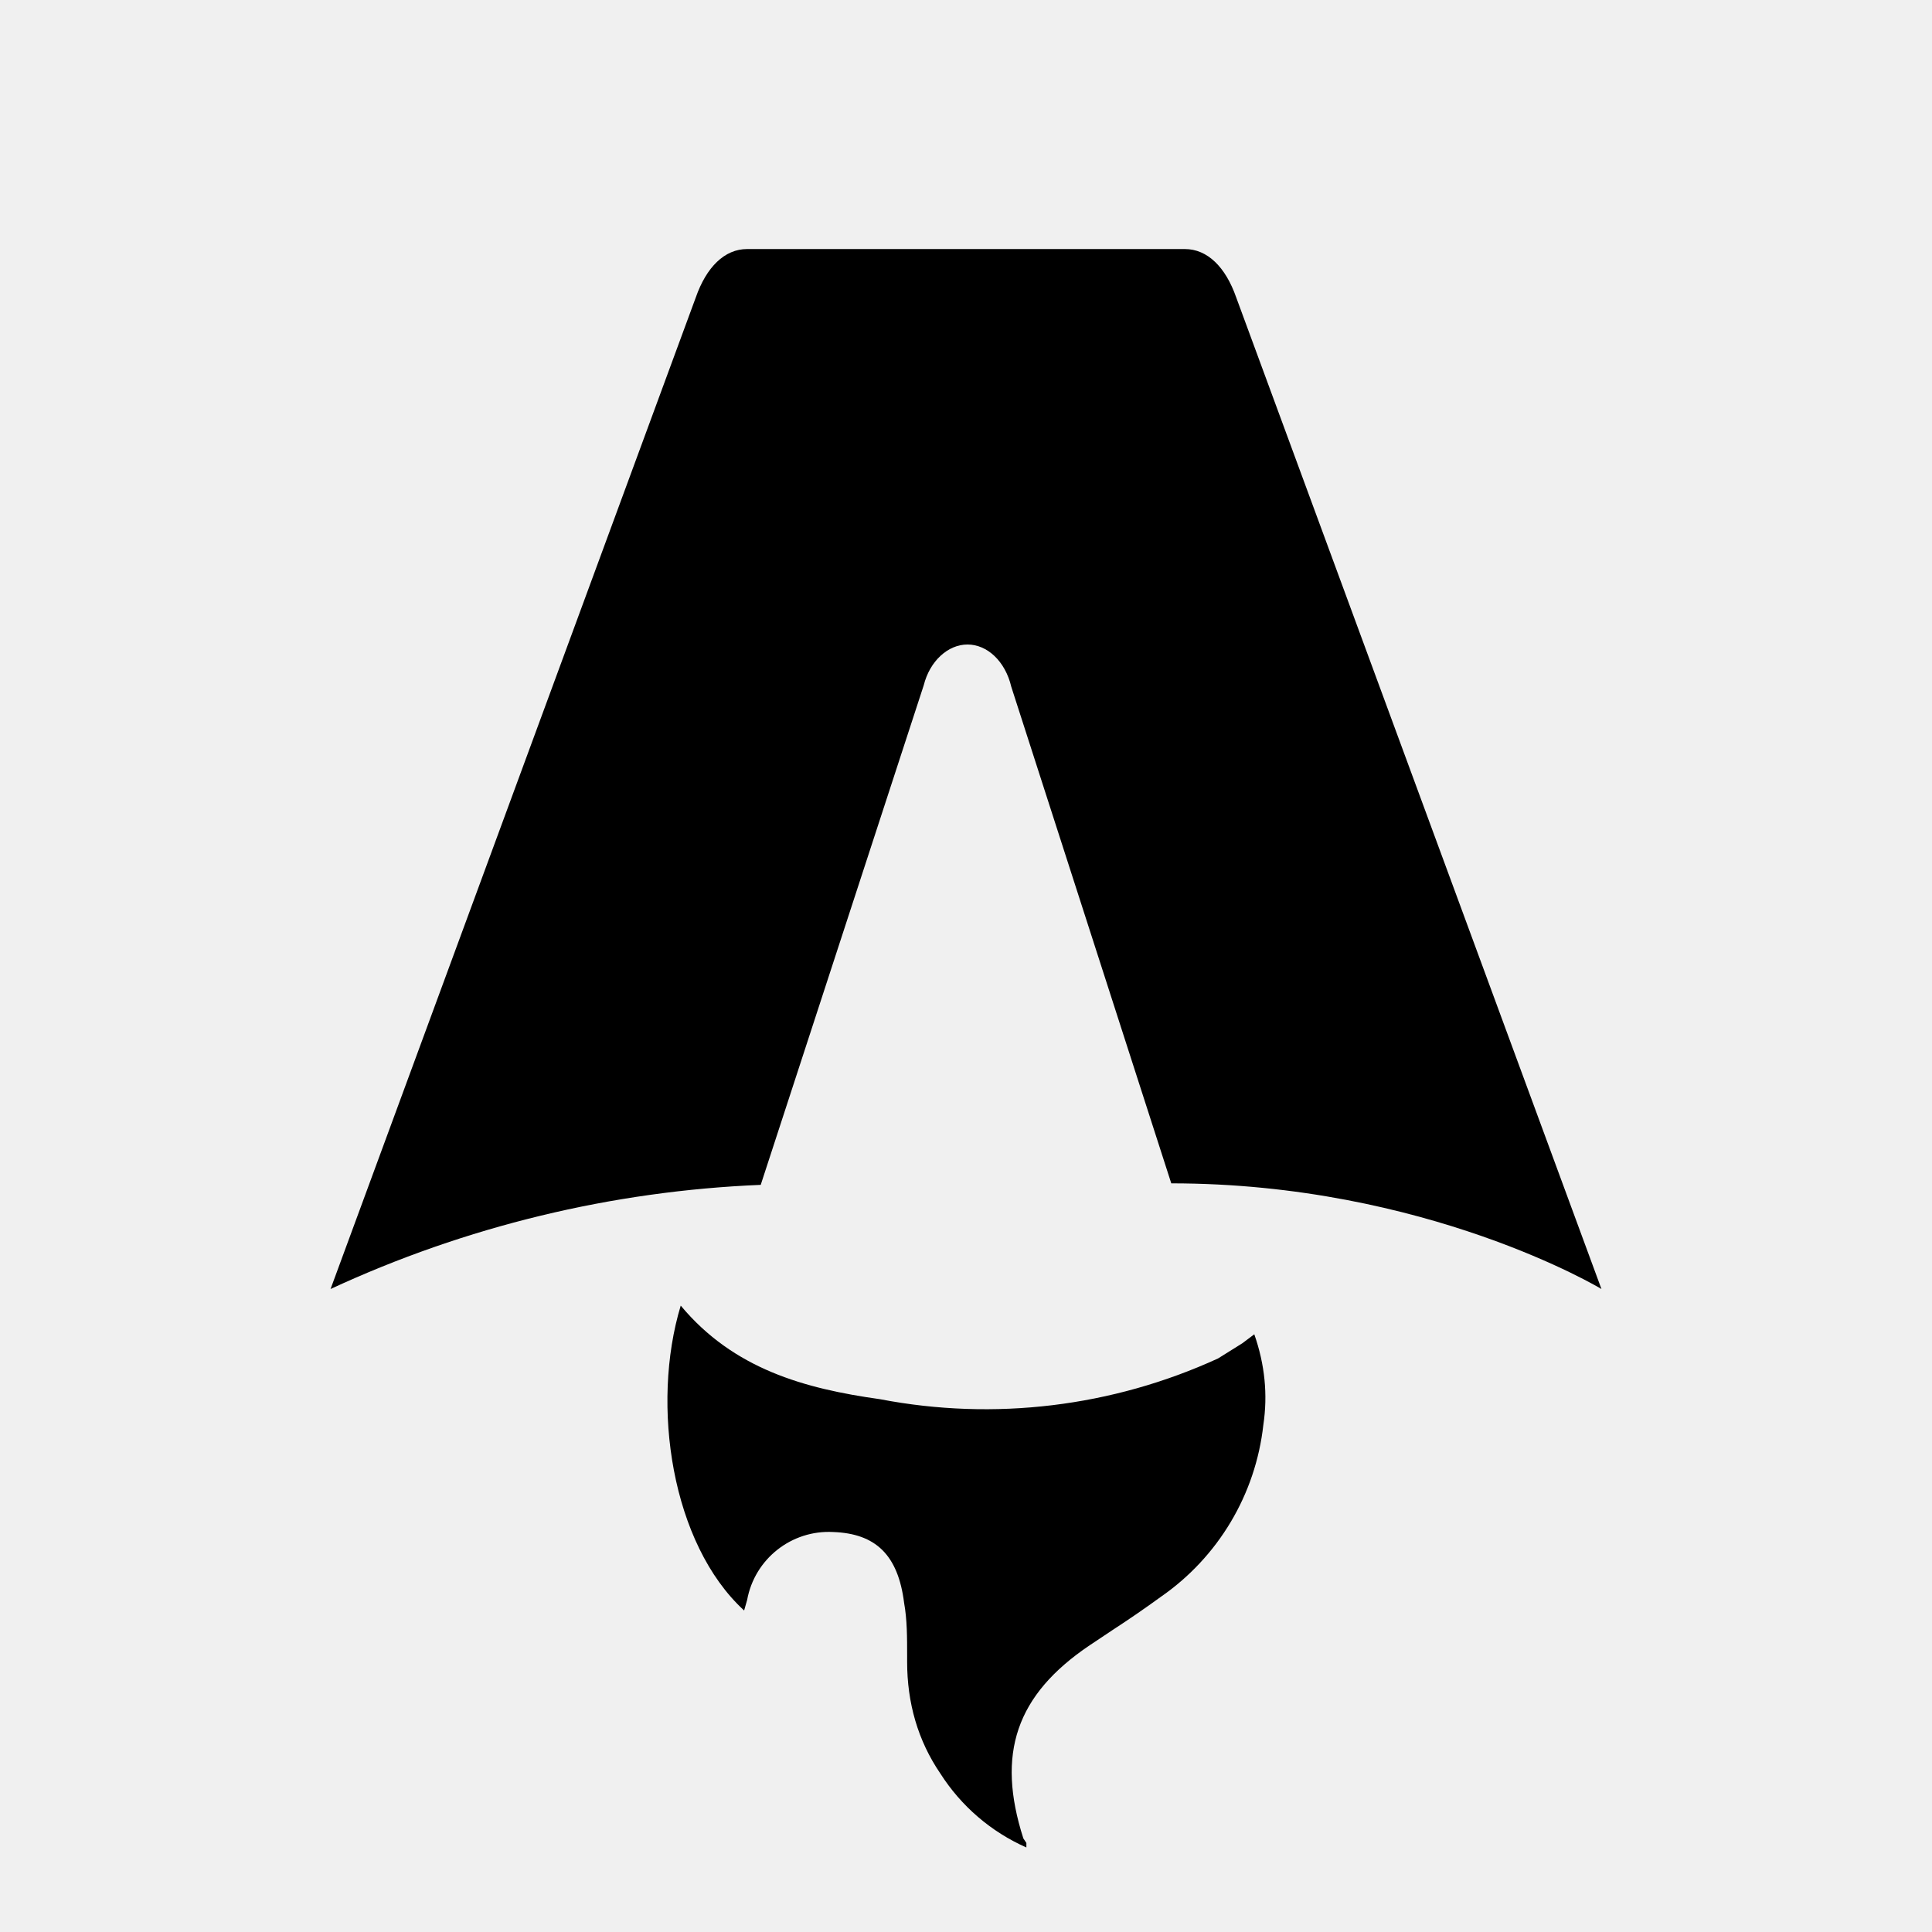
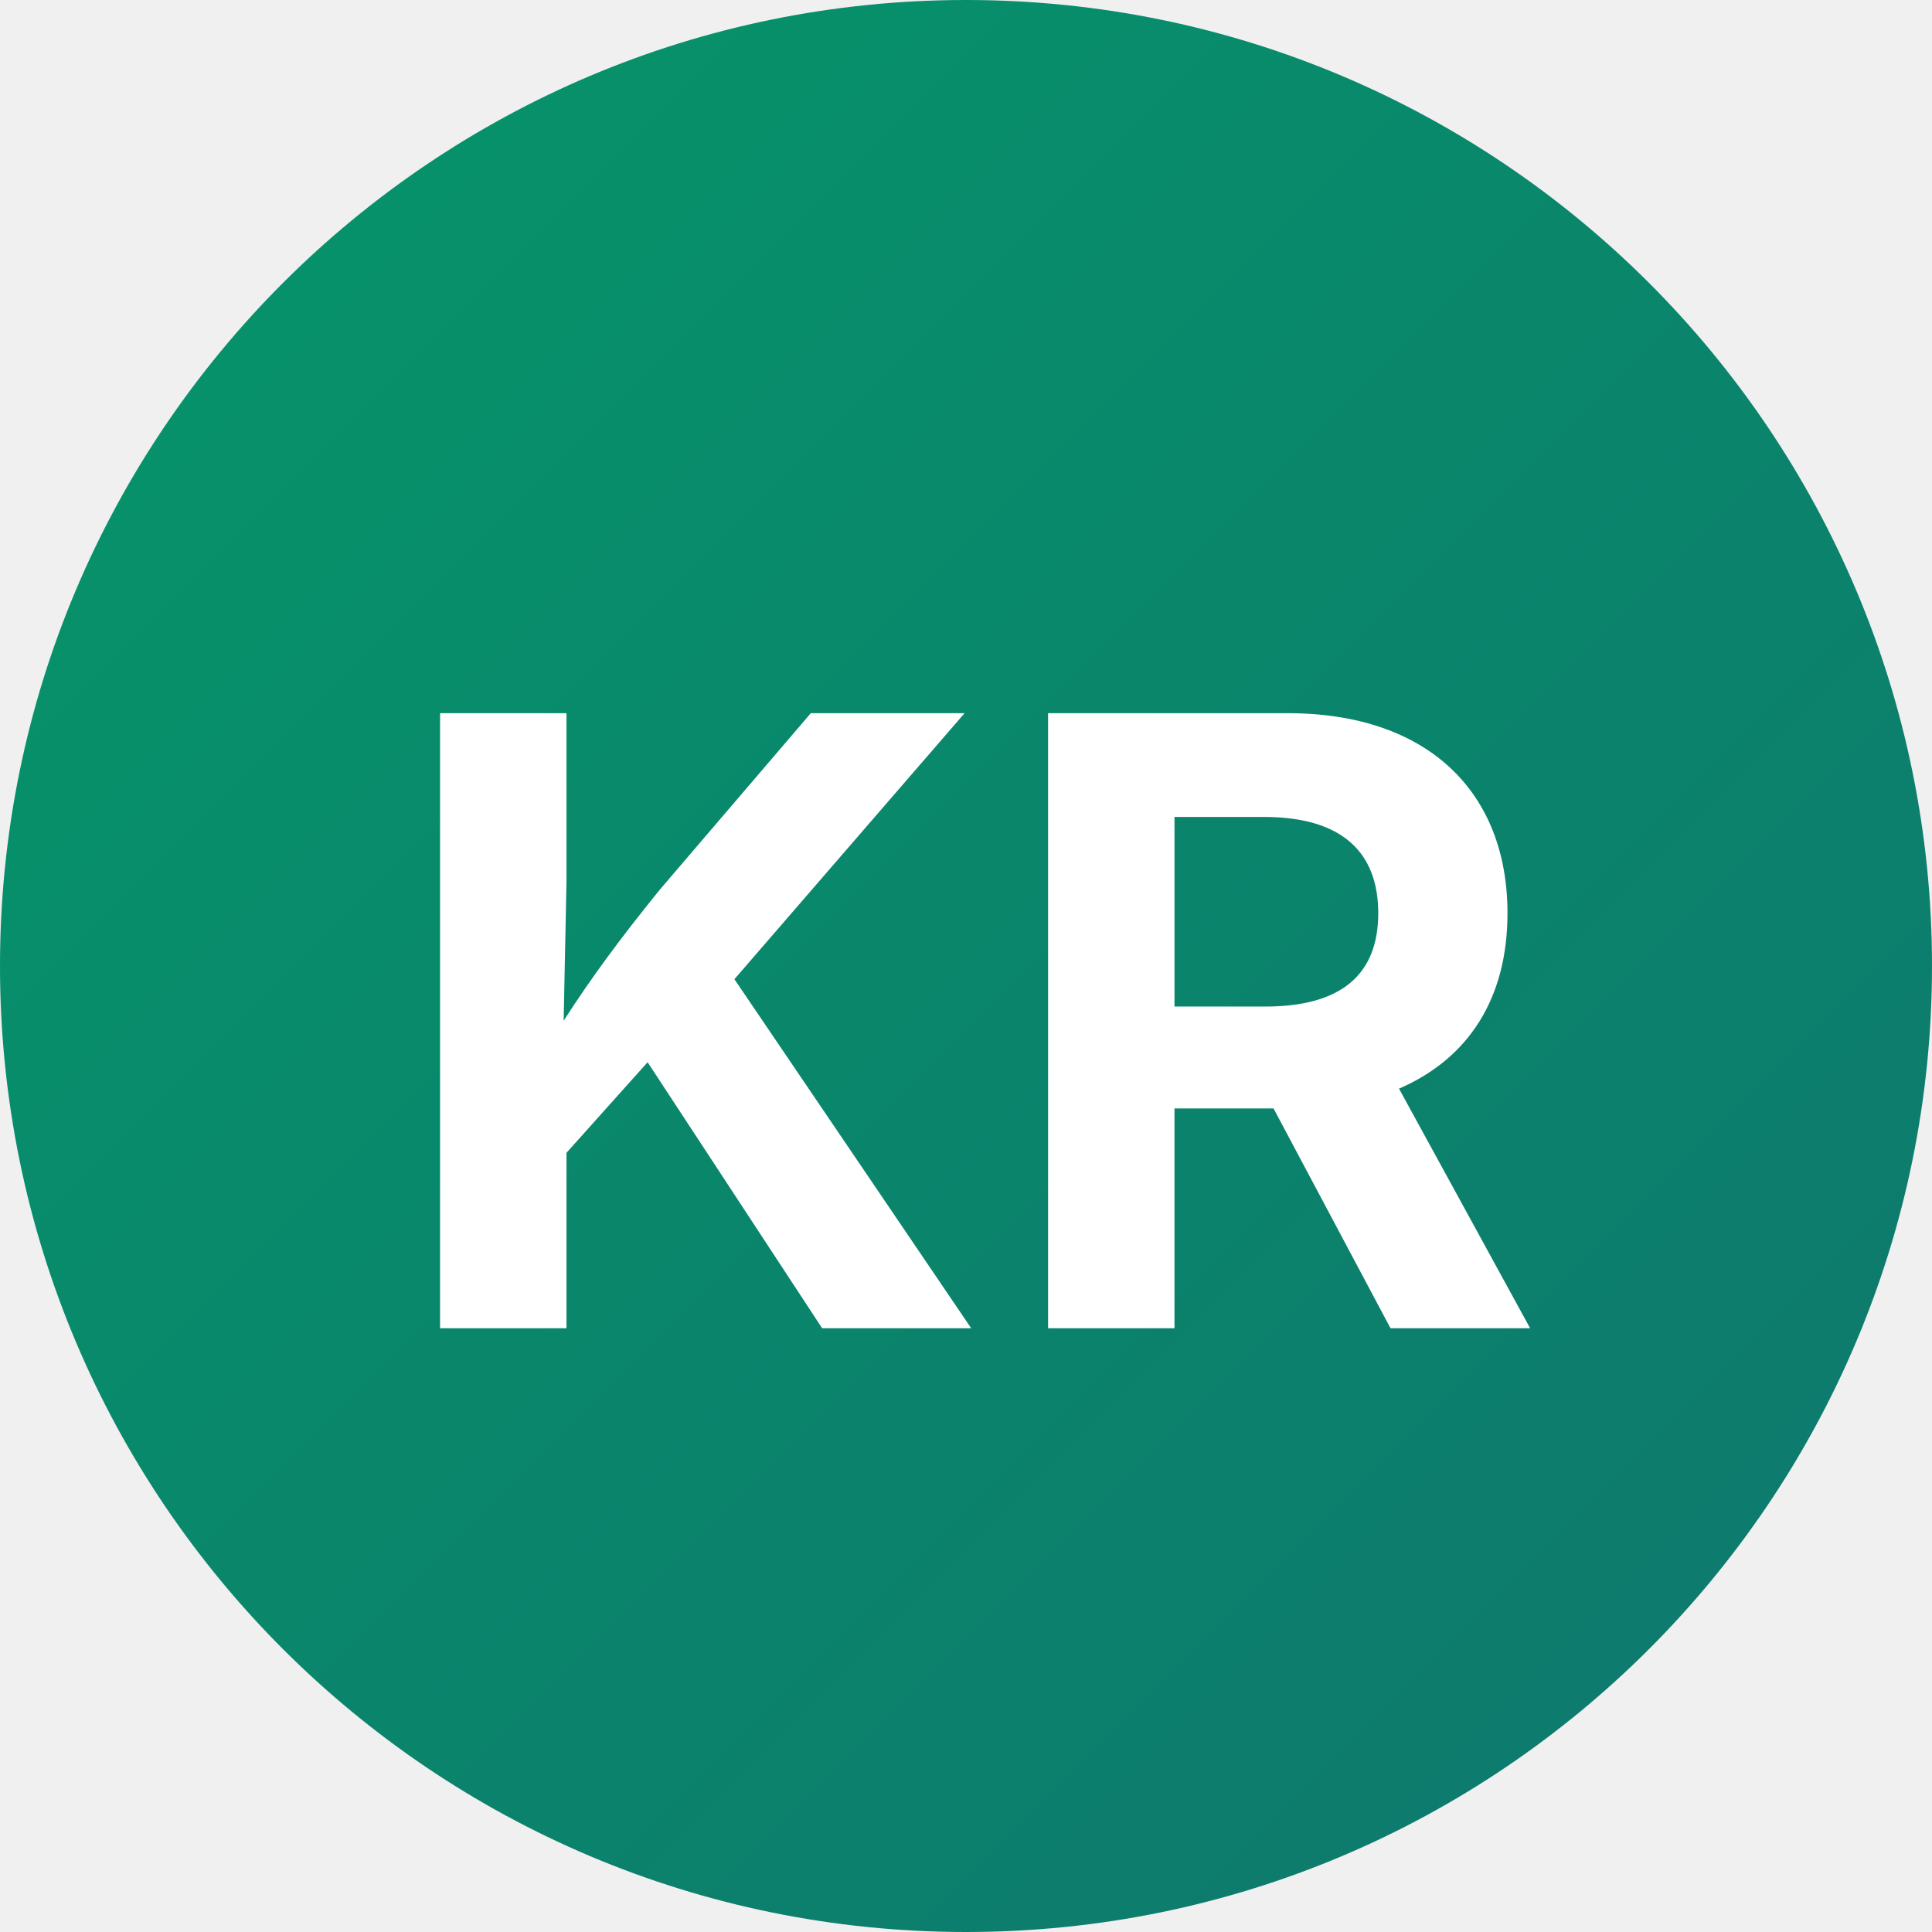
- <svg xmlns="http://www.w3.org/2000/svg" fill="none" viewBox="0 0 128 128">
-   <path d="M50.4 78.5a75.1 75.1 0 0 0-28.5 6.9l24.2-65.7c.7-2 1.9-3.2 3.4-3.2h29c1.5 0 2.7 1.2 3.4 3.2l24.2 65.7s-11.6-7-28.5-7L67 45.5c-.4-1.7-1.6-2.8-2.9-2.8-1.3 0-2.5 1.1-2.9 2.7L50.4 78.5Zm-1.1 28.2Zm-4.2-20.2c-2 6.6-.6 15.8 4.2 20.2a17.5 17.5 0 0 1 .2-.7 5.5 5.5 0 0 1 5.7-4.5c2.8.1 4.3 1.5 4.7 4.7.2 1.1.2 2.3.2 3.5v.4c0 2.7.7 5.2 2.2 7.4a13 13 0 0 0 5.7 4.9v-.3l-.2-.3c-1.8-5.6-.5-9.5 4.4-12.8l1.5-1a73 73 0 0 0 3.2-2.2 16 16 0 0 0 6.8-11.4c.3-2 .1-4-.6-6l-.8.6-1.6 1a37 37 0 0 1-22.4 2.7c-5-.7-9.7-2-13.2-6.2Z" />
-   <style>
-         path { fill: #000; }
-         @media (prefers-color-scheme: dark) {
-             path { fill: #FFF; }
-         }
-     </style>
+ <svg xmlns="http://www.w3.org/2000/svg" viewBox="0 0 32 32">
+   <defs>
+     <linearGradient id="gradient" x1="0%" y1="0%" x2="100%" y2="100%">
+       <stop offset="0%" style="stop-color:#059669;stop-opacity:1" />
+       <stop offset="100%" style="stop-color:#0f766e;stop-opacity:1" />
+     </linearGradient>
+   </defs>
+   <circle cx="16" cy="16" r="16" fill="url(#gradient)" />
+   <text x="16" y="22" font-family="system-ui, -apple-system, sans-serif" font-size="14" font-weight="bold" text-anchor="middle" fill="white">KR</text>
</svg>
